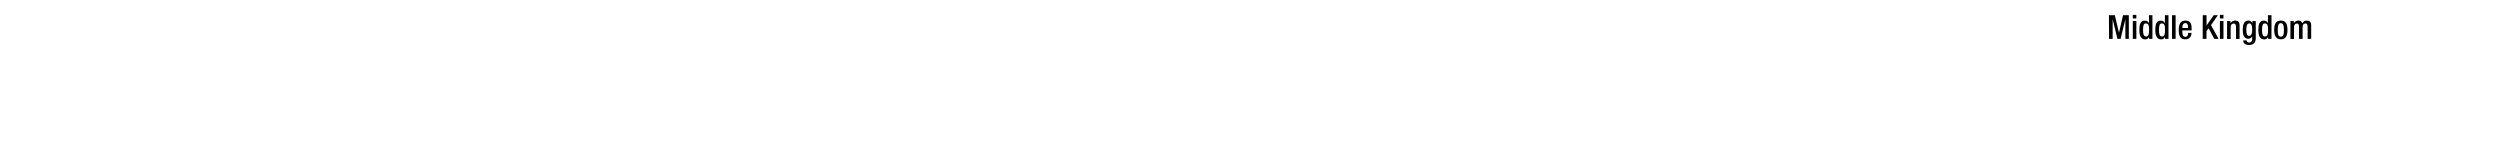
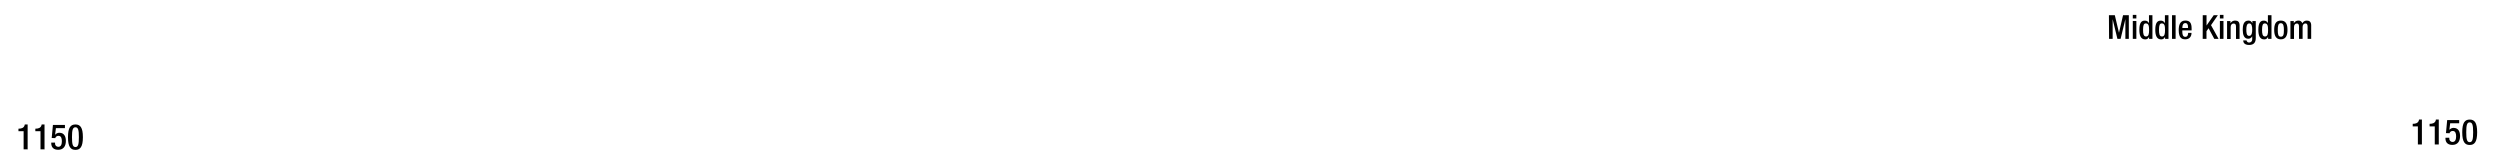
- <svg xmlns="http://www.w3.org/2000/svg" id="Text" viewBox="0 0 1847.91 114">
-   <g id="Chinese">
-     <path d="M1558.84,11.24h4.36l3.08,13h0l3-13h4.27V28.73H1571V14.18h0l-3.53,14.55h-2.35l-3.53-14.55h0V28.73h-2.64Z" />
-     <path d="M1576.48,11h2.64v2.65h-2.64Zm0,4.51h2.64V28.73h-2.64Z" />
-     <path d="M1588.53,27.12h0a2.83,2.83,0,0,1-2.89,2c-3.06,0-4.31-2.6-4.31-7.11,0-5.86,2-6.76,4.06-6.76a3,3,0,0,1,3,1.88h.05V11.24H1591V28.73h-2.5Zm-2.4-9.81c-1.5,0-2.06,1.23-2.06,4.78,0,3,.37,4.88,2.23,4.88s2.23-1.84,2.23-4.68C1588.53,19.13,1588.19,17.31,1586.13,17.31Z" />
-     <path d="M1600.31,27.12h0a2.83,2.83,0,0,1-2.9,2c-3.06,0-4.31-2.6-4.31-7.11,0-5.86,2.06-6.76,4.07-6.76a3.06,3.06,0,0,1,3,1.88h.05V11.24h2.64V28.73h-2.5Zm-2.4-9.81c-1.49,0-2.06,1.23-2.06,4.78,0,3,.37,4.88,2.23,4.88s2.23-1.84,2.23-4.68C1600.31,19.13,1600,17.31,1597.91,17.31Z" />
-     <path d="M1605.48,11.24h2.65V28.73h-2.65Z" />
-     <path d="M1613.08,22.48v.76c0,1.77.22,4,2.2,4s2.11-2.13,2.11-2.94h2.5c0,3-1.77,4.76-4.63,4.76-2.16,0-4.83-.64-4.83-6.74,0-3.46.76-7.13,4.88-7.13,3.67,0,4.65,2.23,4.65,5.88v1.39Zm4.24-1.81V20c0-1.67-.54-2.94-2-2.94-1.66,0-2.2,1.67-2.2,3.38v.27Z" />
-     <path d="M1628.19,11.24h2.8v7.62h0l5.3-7.62h3.06l-5.05,7.37,5.59,10.12h-3.16l-4.24-7.86-1.54,2.2v5.66h-2.8Z" />
-     <path d="M1640.86,11h2.65v2.65h-2.65Zm0,4.51h2.65V28.73h-2.65Z" />
-     <path d="M1646.17,15.55h2.5v1.54h.08a3.78,3.78,0,0,1,3.38-1.88c2,0,3.28.9,3.28,3.57v10h-2.64v-9c0-1.76-.47-2.38-1.84-2.38-1.08,0-2.11.81-2.11,2.58v8.84h-2.65Z" />
-     <path d="M1660.6,29.86a1.73,1.73,0,0,0,1.92,1.57,2.19,2.19,0,0,0,2.23-2.48V26.82h0a3.2,3.2,0,0,1-3,1.82c-3.07,0-4-3-4-6.65,0-2.89.44-6.78,4.19-6.78a2.9,2.9,0,0,1,2.89,2h.05V15.55h2.5V28.1c0,3.21-1.37,5.14-4.92,5.14-3.92,0-4.36-2.3-4.36-3.38Zm1.87-3.33c2.06,0,2.28-2.6,2.28-4.68s-.27-4.54-2.11-4.54-2.23,2-2.23,4.41C1660.41,24,1660.51,26.53,1662.47,26.53Z" />
-     <path d="M1676.48,27.12h0a2.83,2.83,0,0,1-2.89,2c-3.06,0-4.31-2.6-4.31-7.11,0-5.86,2.06-6.76,4.07-6.76a3.06,3.06,0,0,1,3,1.88h0V11.24H1679V28.73h-2.5Zm-2.4-9.81c-1.49,0-2.06,1.23-2.06,4.78,0,3,.37,4.88,2.23,4.88s2.23-1.84,2.23-4.68C1676.48,19.13,1676.14,17.31,1674.08,17.31Z" />
-     <path d="M1681,22.14c0-4.12,1.08-6.93,4.9-6.93s4.93,2.81,4.93,6.93-1.28,6.94-4.93,6.94S1681,26.26,1681,22.14Zm4.9,5c1.94,0,2.28-1.62,2.28-5,0-2.91-.34-5-2.28-5s-2.25,2.06-2.25,5C1683.66,25.5,1684,27.12,1685.91,27.12Z" />
-     <path d="M1693,15.55h2.5v1.54h.08a3.69,3.69,0,0,1,3.16-1.88,2.85,2.85,0,0,1,3.06,2,3.59,3.59,0,0,1,3.33-2c1.87,0,3.21.95,3.21,3.5v10h-2.64v-9c0-1.74-.52-2.38-1.6-2.38s-2.1.84-2.1,2.58v8.84h-2.65v-9c0-1.74-.52-2.38-1.62-2.38s-2.08.86-2.08,2.58v8.84H1693Z" />
+ <svg xmlns="http://www.w3.org/2000/svg" viewBox="0 0 1847.91 114">
+   <g id="YEARS">
+     <g id="Right">
+       <path d="M1787.21,106.79V93.43h-3.82V91.5h.29c1.77,0,3.79-.44,4.34-2.75v-.37h2.16v18.41Z" />
+       <path d="M1799.69,106.79V93.43h-3.82V91.5h.29c1.77,0,3.79-.44,4.34-2.75v-.37h2.16v18.41Z" />
+       <path d="M1807.62,101.83h2.81v.49a2.35,2.35,0,0,0,2.42,2.6c2.08,0,2.63-2,2.63-4.19s-.58-3.92-2.48-3.92a2.34,2.34,0,0,0-2.41,1.69l-2.63-.11.91-9.64h8.87v2.36h-6.66l-.6,4.84,0,0a4.08,4.08,0,0,1,3.1-1.43c3.85,0,4.81,3.25,4.81,6.09,0,3.69-1.69,6.5-5.67,6.5-3.3,0-5.15-1.69-5.15-4.94Z" />
+       <path d="M1825.51,88.38c3.54,0,5.51,2.21,5.51,9.39s-2,9.39-5.51,9.39S1820,105,1820,97.77,1822,88.38,1825.51,88.38Zm0,16.7c2,0,2.55-2,2.55-7.31s-.55-7.31-2.55-7.31-2.55,2-2.55,7.31S1823.51,105.08,1825.51,105.08Z" />
+     </g>
+     <g id="left">
+       <path d="M17.46,110.39V97H13.64V95.1h.29c1.77,0,3.79-.44,4.34-2.75V92h2.16v18.41Z" />
+       <path d="M29.94,110.39V97H26.12V95.1h.29c1.77,0,3.79-.44,4.34-2.75V92h2.16v18.41Z" />
+       <path d="M37.87,105.42h2.81v.5a2.35,2.35,0,0,0,2.42,2.6c2.08,0,2.63-2,2.63-4.19s-.58-3.92-2.48-3.92a2.34,2.34,0,0,0-2.41,1.69L38.21,102l.91-9.64H48v2.36H41.33l-.6,4.84.06,0a4,4,0,0,1,3.09-1.43c3.85,0,4.81,3.25,4.81,6.08,0,3.7-1.69,6.51-5.67,6.51-3.3,0-5.15-1.7-5.15-5Z" />
+       <path d="M55.76,92c3.54,0,5.51,2.21,5.51,9.39s-2,9.39-5.51,9.39-5.51-2.22-5.51-9.39S52.22,92,55.76,92Zm0,16.7c2,0,2.55-2,2.55-7.31s-.55-7.31-2.55-7.31-2.55,2-2.55,7.31S53.76,108.68,55.76,108.68Z" />
+     </g>
+   </g>
+   <g id="Text">
+     <g id="Chinese">
+       <path d="M1558.84,11.24h4.36l3.08,13h0l3-13h4.27V28.73H1571V14.18h0l-3.53,14.55h-2.35l-3.53-14.55h0V28.73h-2.64Z" />
+       <path d="M1576.48,11h2.64v2.65h-2.64Zm0,4.51h2.64V28.73h-2.64Z" />
+       <path d="M1588.53,27.12h0a2.83,2.83,0,0,1-2.89,2c-3.06,0-4.31-2.6-4.31-7.11,0-5.86,2-6.76,4.06-6.76a3,3,0,0,1,3,1.88h.05V11.24H1591V28.73h-2.5Zm-2.4-9.81c-1.5,0-2.06,1.23-2.06,4.78,0,3,.37,4.88,2.23,4.88s2.23-1.84,2.23-4.68C1588.53,19.13,1588.19,17.31,1586.13,17.31Z" />
+       <path d="M1600.31,27.12h0a2.83,2.83,0,0,1-2.9,2c-3.06,0-4.31-2.6-4.31-7.11,0-5.86,2.06-6.76,4.07-6.76a3.06,3.06,0,0,1,3,1.88h.05V11.24h2.64V28.73h-2.5Zm-2.4-9.81c-1.49,0-2.06,1.23-2.06,4.78,0,3,.37,4.88,2.23,4.88s2.23-1.84,2.23-4.68C1600.31,19.13,1600,17.31,1597.91,17.31Z" />
+       <path d="M1605.48,11.24h2.65V28.73h-2.65Z" />
+       <path d="M1613.08,22.48v.76c0,1.77.22,4,2.2,4s2.11-2.13,2.11-2.94h2.5c0,3-1.77,4.76-4.63,4.76-2.16,0-4.83-.64-4.83-6.74,0-3.46.76-7.13,4.88-7.13,3.67,0,4.65,2.23,4.65,5.88v1.39Zm4.24-1.81V20c0-1.67-.54-2.94-2-2.94-1.66,0-2.2,1.67-2.2,3.38v.27Z" />
+       <path d="M1628.19,11.24h2.8v7.62h0l5.3-7.62h3.06l-5.05,7.37,5.59,10.12h-3.16l-4.24-7.86-1.54,2.2v5.66h-2.8Z" />
+       <path d="M1640.86,11h2.65v2.65h-2.65Zm0,4.51h2.65V28.73h-2.65Z" />
+       <path d="M1646.17,15.55h2.5v1.54h.08a3.78,3.78,0,0,1,3.38-1.88c2,0,3.28.9,3.28,3.57v10h-2.64v-9c0-1.76-.47-2.38-1.84-2.38-1.08,0-2.11.81-2.11,2.58v8.84h-2.65Z" />
+       <path d="M1660.6,29.86a1.73,1.73,0,0,0,1.92,1.57,2.19,2.19,0,0,0,2.23-2.48V26.82h0a3.2,3.2,0,0,1-3,1.82c-3.07,0-4-3-4-6.65,0-2.89.44-6.78,4.19-6.78a2.9,2.9,0,0,1,2.89,2h.05V15.55h2.5V28.1c0,3.21-1.37,5.14-4.92,5.14-3.92,0-4.36-2.3-4.36-3.38Zm1.87-3.33c2.06,0,2.28-2.6,2.28-4.68s-.27-4.54-2.11-4.54-2.23,2-2.23,4.41C1660.41,24,1660.51,26.53,1662.47,26.53Z" />
+       <path d="M1676.48,27.12h0a2.83,2.83,0,0,1-2.89,2c-3.06,0-4.31-2.6-4.31-7.11,0-5.86,2.06-6.76,4.07-6.76a3.06,3.06,0,0,1,3,1.88h0V11.24H1679V28.73h-2.5Zm-2.4-9.81c-1.49,0-2.06,1.23-2.06,4.78,0,3,.37,4.88,2.23,4.88s2.23-1.84,2.23-4.68C1676.48,19.13,1676.14,17.31,1674.08,17.31Z" />
+       <path d="M1681,22.14c0-4.12,1.08-6.93,4.9-6.93s4.93,2.81,4.93,6.93-1.28,6.94-4.93,6.94S1681,26.26,1681,22.14Zm4.9,5c1.94,0,2.28-1.62,2.28-5,0-2.91-.34-5-2.28-5s-2.25,2.06-2.25,5C1683.66,25.5,1684,27.12,1685.91,27.12Z" />
+       <path d="M1693,15.55h2.5v1.54h.08a3.69,3.69,0,0,1,3.16-1.88,2.85,2.85,0,0,1,3.06,2,3.59,3.59,0,0,1,3.33-2c1.87,0,3.21.95,3.21,3.5v10h-2.64v-9c0-1.74-.52-2.38-1.6-2.38s-2.1.84-2.1,2.58v8.84h-2.65v-9c0-1.74-.52-2.38-1.62-2.38s-2.08.86-2.08,2.58v8.84H1693Z" />
+     </g>
  </g>
</svg>
